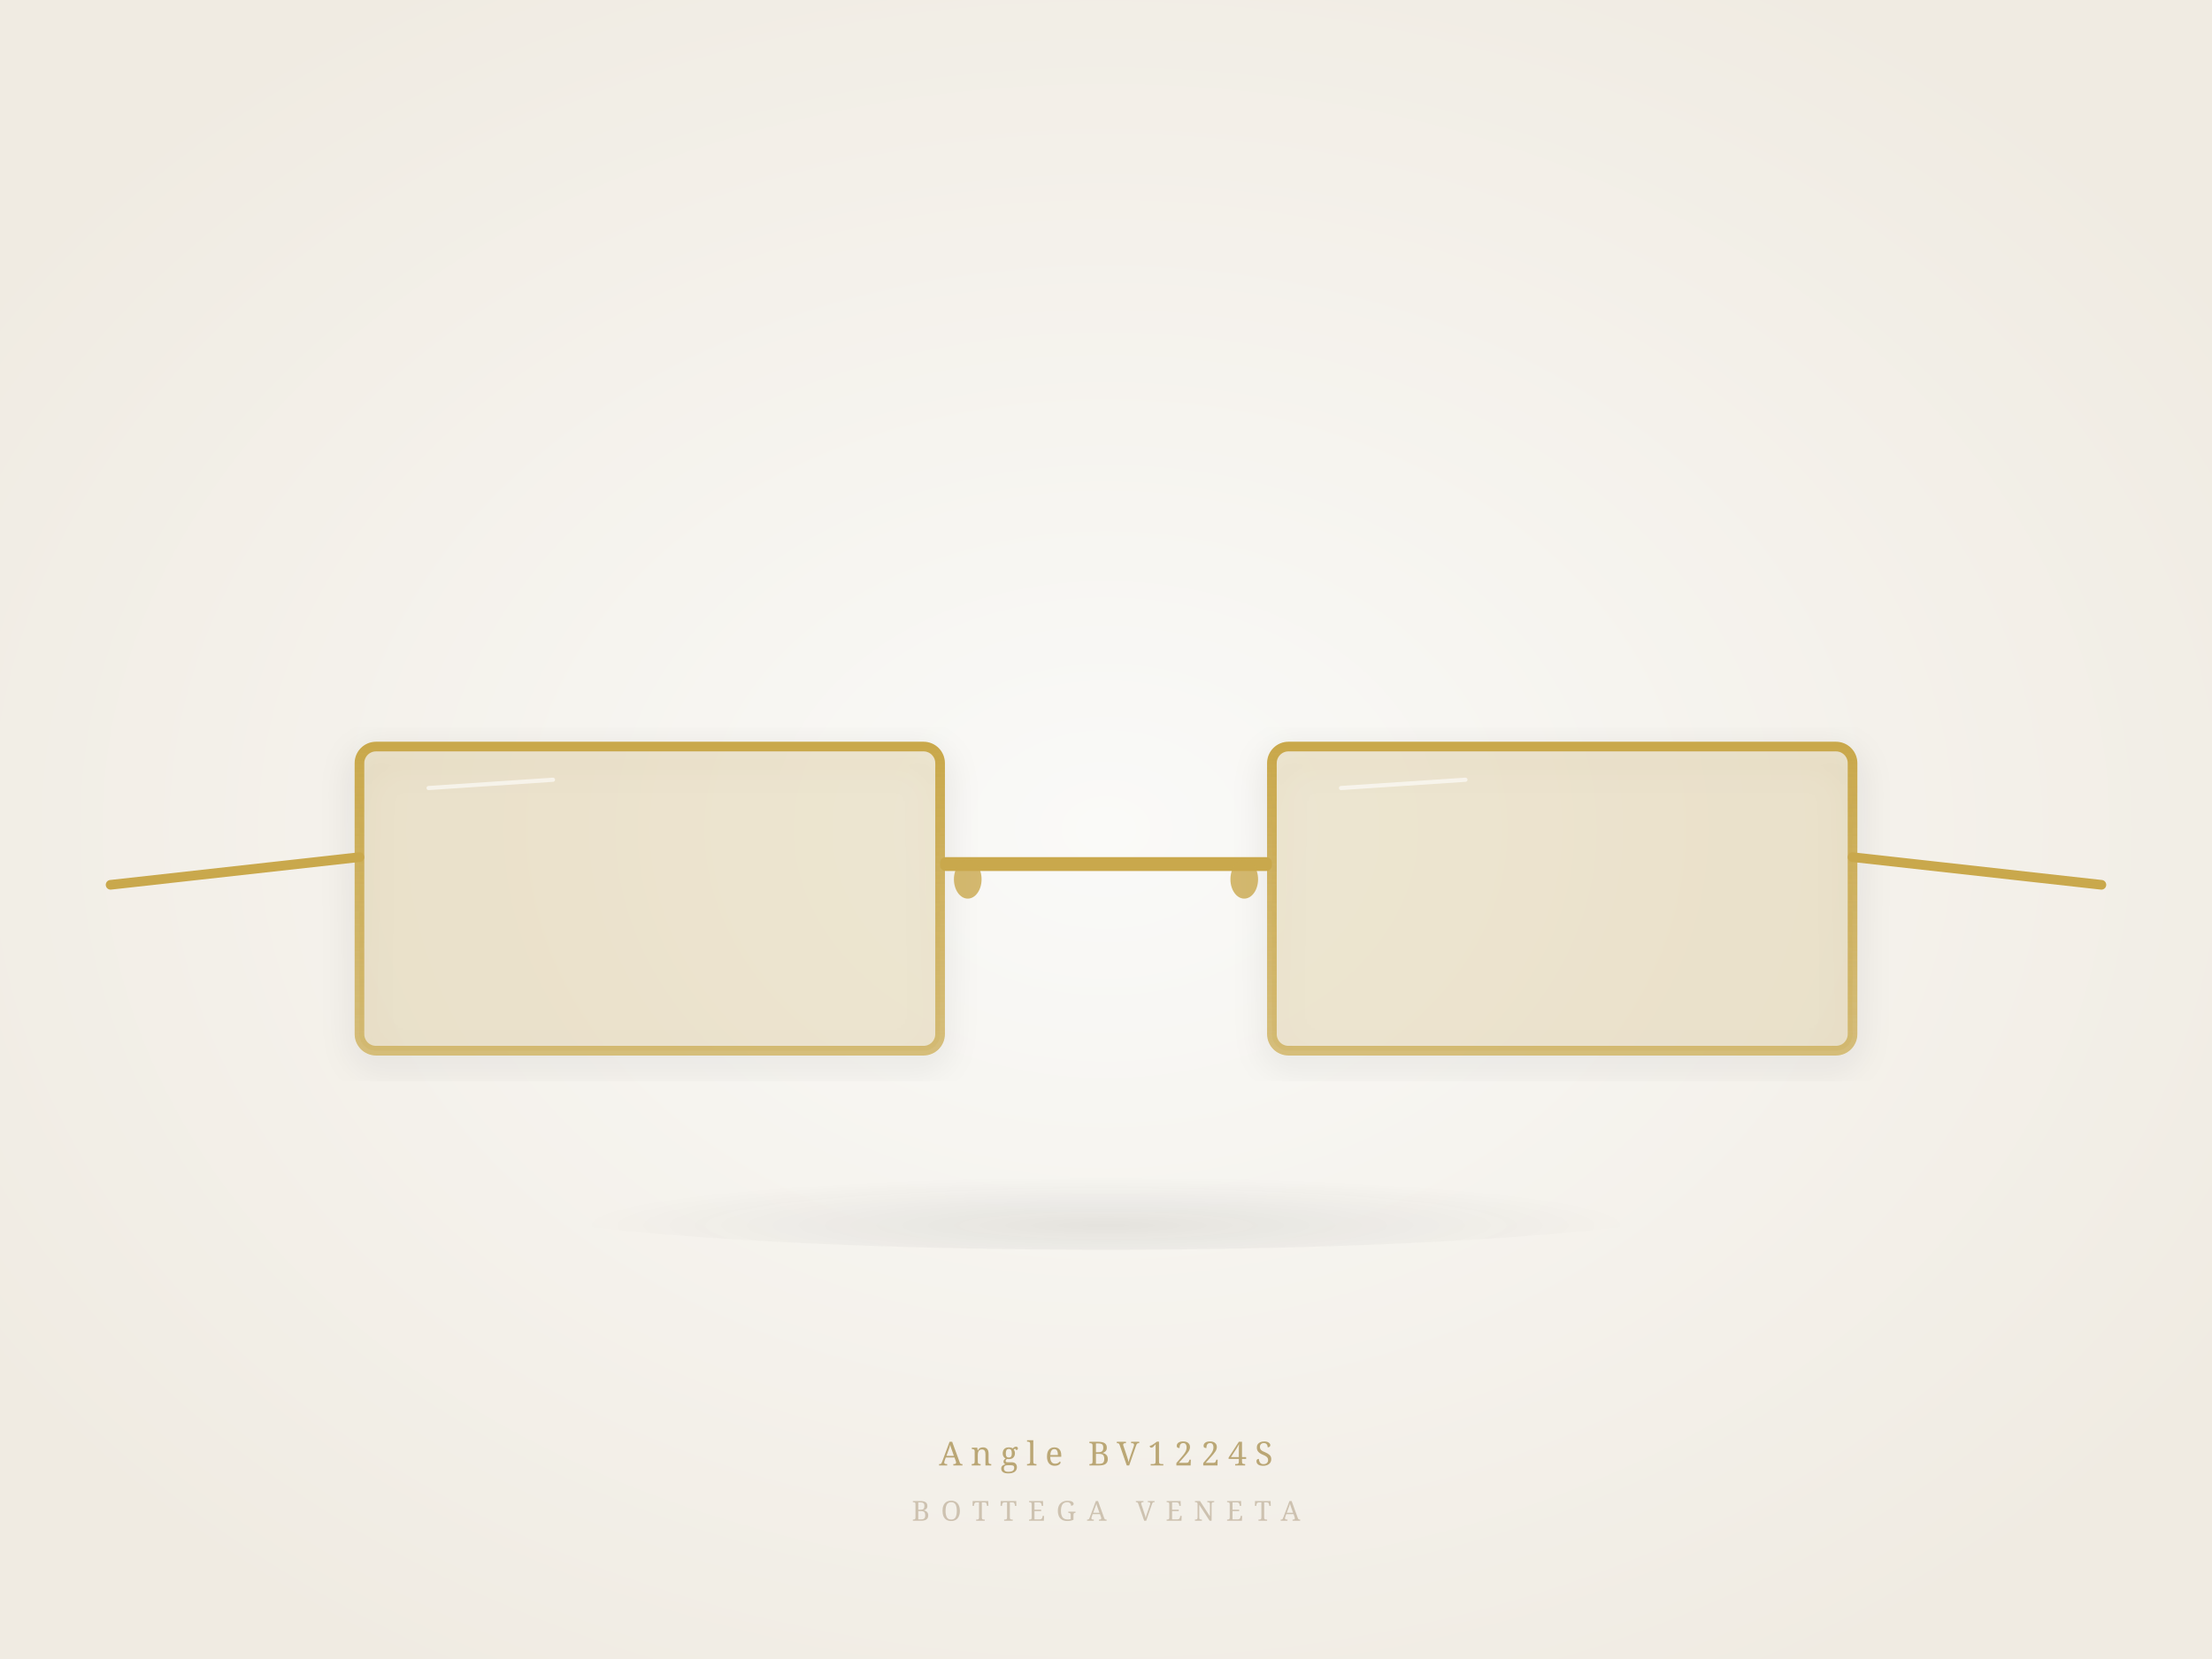
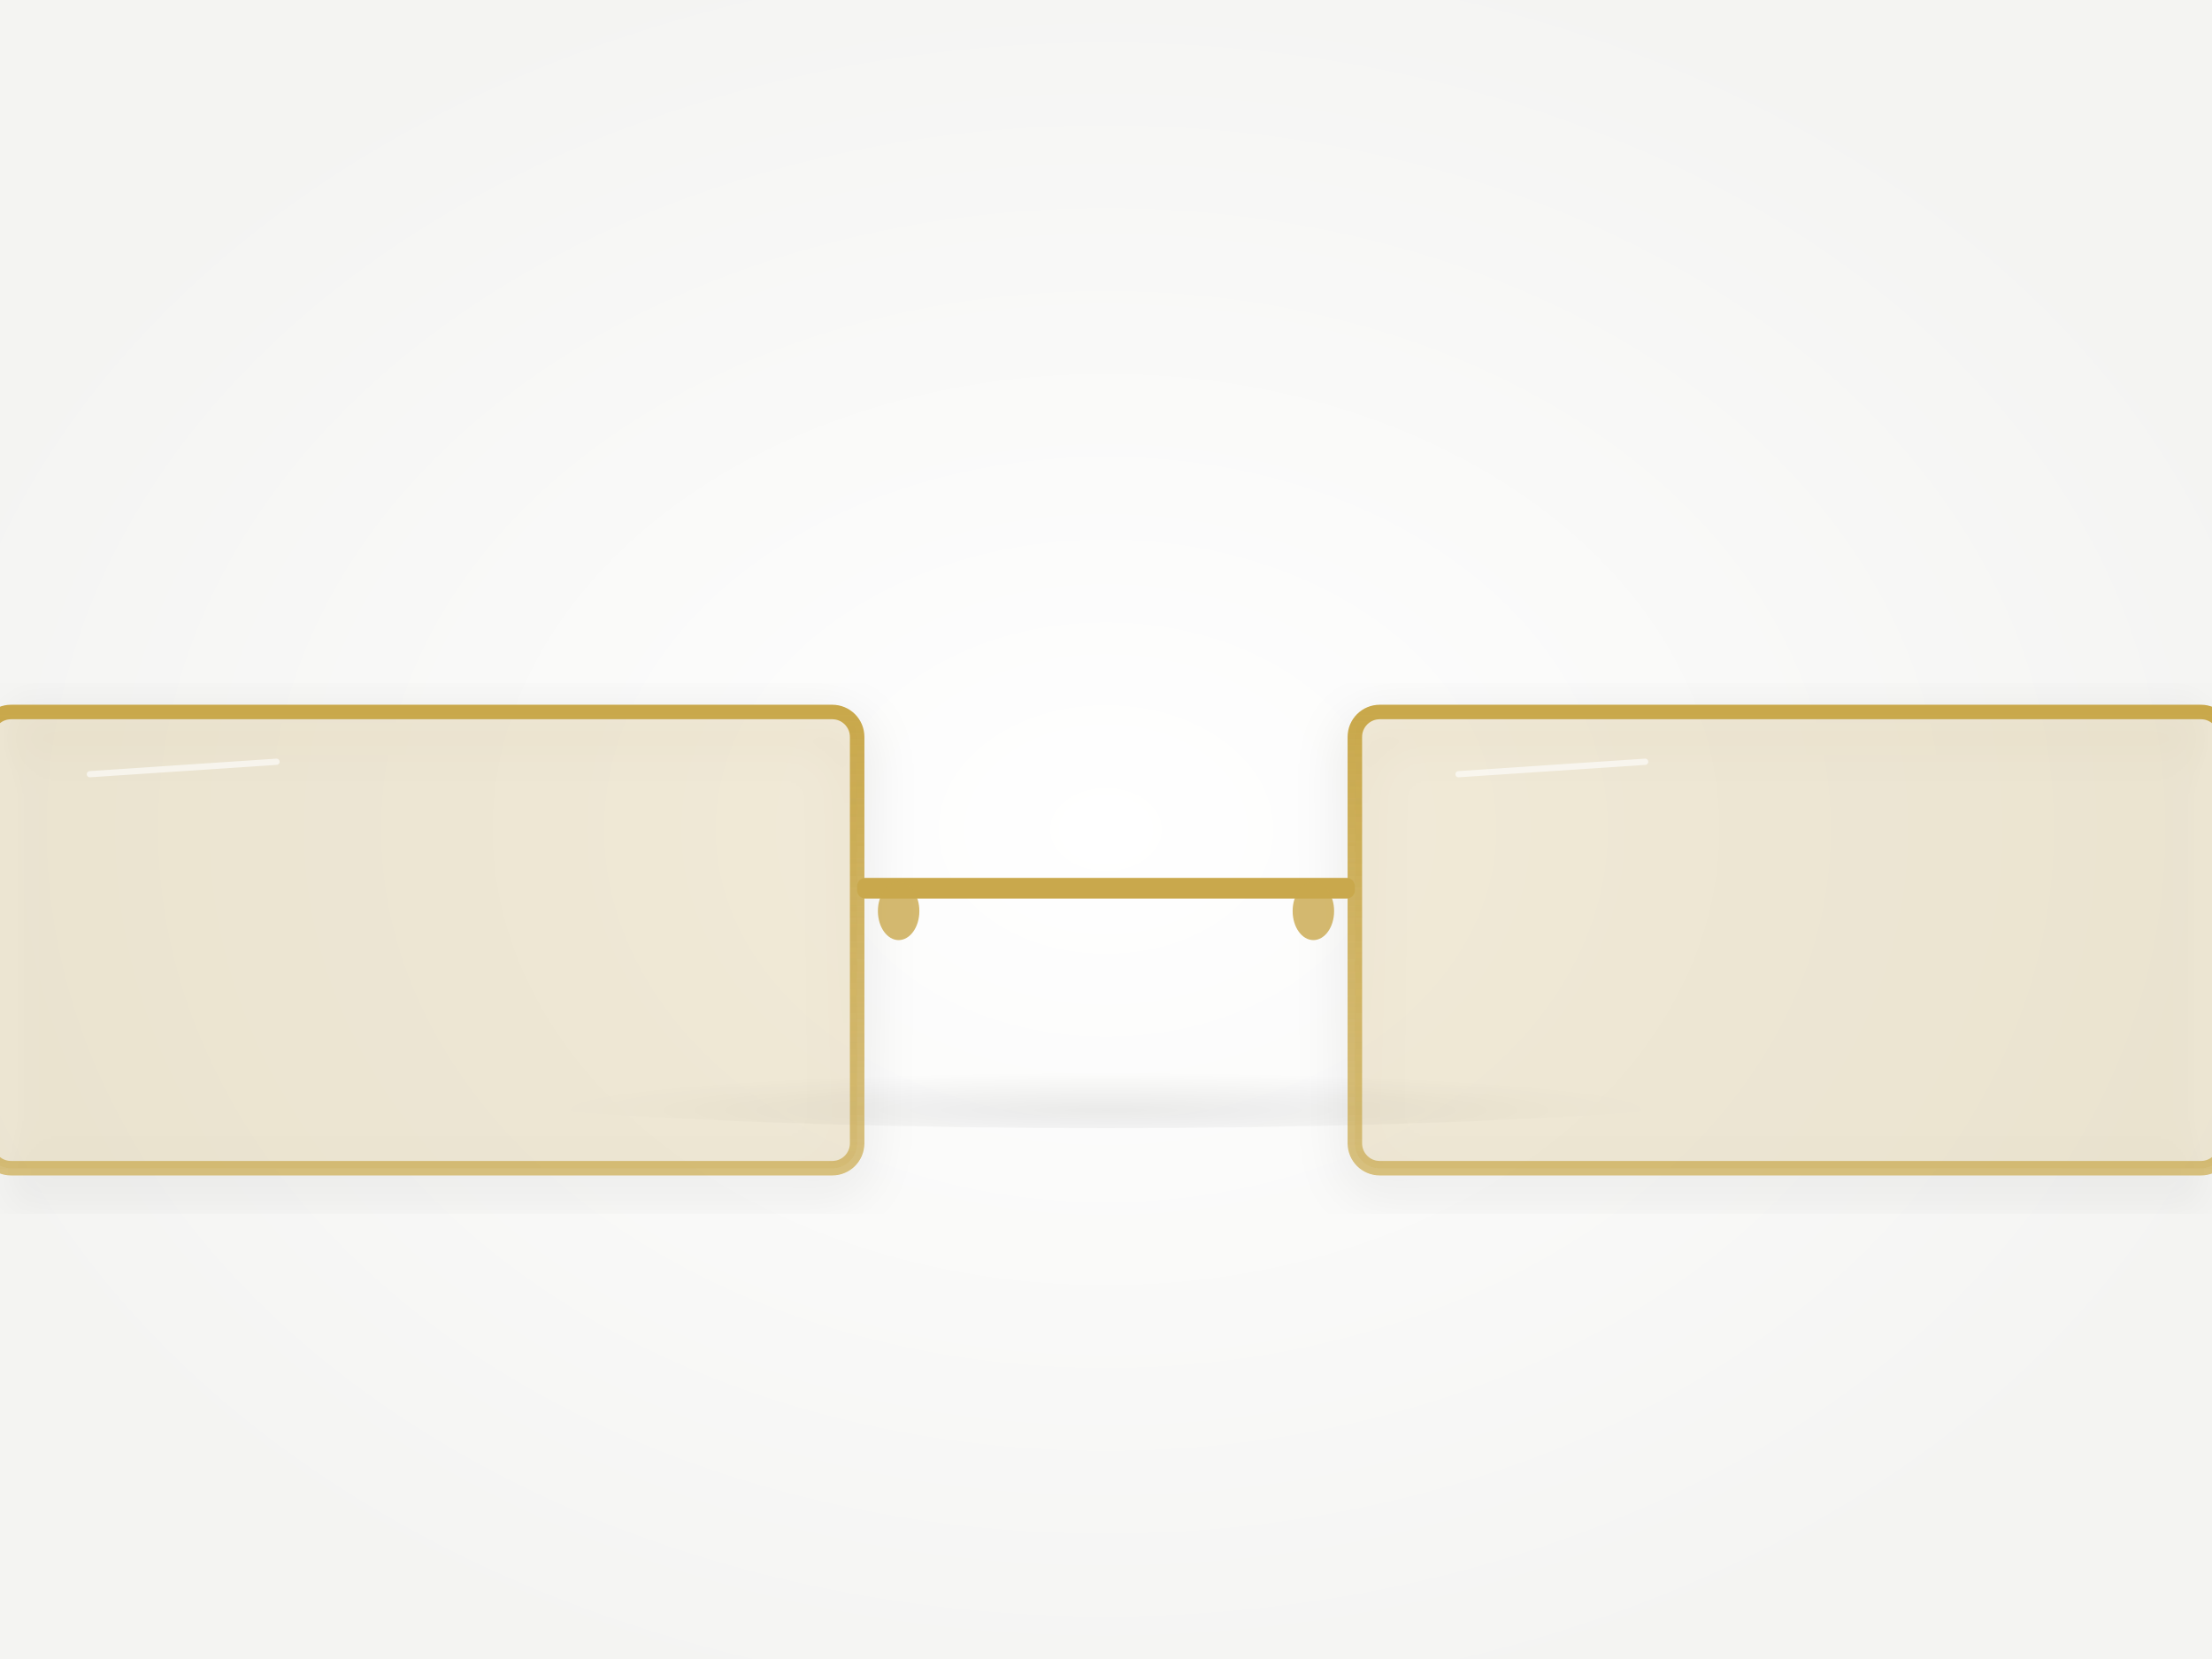
<svg xmlns="http://www.w3.org/2000/svg" viewBox="0 0 800 600" width="800" height="600">
  <defs>
-     <radialGradient id="bg" cx="50%" cy="50%" r="60%">
-       <stop offset="0%" stop-color="#FAFAF8" />
-       <stop offset="100%" stop-color="#F0EBE2" />
+     <radialGradient id="bg" cx="50%" cy="50%" r="55%">
+       <stop offset="0%" stop-color="#FFFFFF" />
+       <stop offset="100%" stop-color="#F4F4F2" />
    </radialGradient>
-     <radialGradient id="shadow" cx="50%" cy="80%" r="40%">
-       <stop offset="0%" stop-color="#1A1A1A" stop-opacity="0.08" />
-       <stop offset="100%" stop-color="#1A1A1A" stop-opacity="0" />
+     <radialGradient id="shadow" cx="50%" cy="82%" r="38%">
+       <stop offset="0%" stop-color="#000000" stop-opacity="0.07" />
+       <stop offset="100%" stop-color="#000000" stop-opacity="0" />
    </radialGradient>
  </defs>
  <rect width="800" height="600" fill="url(#bg)" />
-   <ellipse cx="400" cy="430" rx="240" ry="22" fill="url(#shadow)" />
-   <defs>
-     <linearGradient id="lg" x1="0" y1="0" x2="0" y2="1">
-       <stop offset="0%" stop-color="#C9A84C" stop-opacity="1" />
-       <stop offset="100%" stop-color="#C9A84C" stop-opacity="0.7" />
-     </linearGradient>
-     <filter id="sh">
-       <feDropShadow dx="0" dy="4" stdDeviation="6" flood-opacity="0.15" />
-     </filter>
-   </defs>
-   <rect x="130" y="270" width="210" height="110" rx="6" ry="6" fill="rgba(201,168,76,0.18)" stroke="url(#lg)" stroke-width="3.5" filter="url(#sh)" />
-   <rect x="460" y="270" width="210" height="110" rx="6" ry="6" fill="rgba(201,168,76,0.18)" stroke="url(#lg)" stroke-width="3.5" filter="url(#sh)" />
-   <rect x="340" y="310" width="120" height="5" rx="2" fill="#C9A84C" />
-   <line x1="130" y1="310" x2="40" y2="320" stroke="#C9A84C" stroke-width="3.5" stroke-linecap="round" />
-   <line x1="670" y1="310" x2="760" y2="320" stroke="#C9A84C" stroke-width="3.5" stroke-linecap="round" />
-   <ellipse cx="350" cy="318" rx="5" ry="7" fill="#C9A84C" opacity="0.8" />
-   <ellipse cx="450" cy="318" rx="5" ry="7" fill="#C9A84C" opacity="0.8" />
-   <line x1="155" y1="285" x2="200" y2="282" stroke="white" stroke-width="1.5" stroke-opacity="0.6" stroke-linecap="round" />
-   <line x1="485" y1="285" x2="530" y2="282" stroke="white" stroke-width="1.5" stroke-opacity="0.6" stroke-linecap="round" />
-   <text x="400" y="530" text-anchor="middle" font-family="Garamond, Georgia, serif" font-size="12" letter-spacing="0.25em" fill="#8B6914" opacity="0.55" font-weight="300">Angle BV1224S</text>
-   <text x="400" y="550" text-anchor="middle" font-family="Garamond, Georgia, serif" font-size="10" letter-spacing="0.4em" fill="#A0896A" opacity="0.45" font-weight="300">BOTTEGA VENETA</text>
+   <ellipse cx="400" cy="390" rx="260" ry="18" fill="url(#shadow)" />
+   <g transform="translate(400,295) scale(1.5) translate(-400,-295)">
+     <defs>
+       <linearGradient id="lg" x1="0" y1="0" x2="0" y2="1">
+         <stop offset="0%" stop-color="#C9A84C" stop-opacity="1" />
+         <stop offset="100%" stop-color="#C9A84C" stop-opacity="0.7" />
+       </linearGradient>
+       <filter id="sh">
+         <feDropShadow dx="0" dy="4" stdDeviation="6" flood-opacity="0.15" />
+       </filter>
+     </defs>
+     <rect x="130" y="270" width="210" height="110" rx="6" ry="6" fill="rgba(201,168,76,0.18)" stroke="url(#lg)" stroke-width="3.5" filter="url(#sh)" />
+     <rect x="460" y="270" width="210" height="110" rx="6" ry="6" fill="rgba(201,168,76,0.18)" stroke="url(#lg)" stroke-width="3.5" filter="url(#sh)" />
+     <rect x="340" y="310" width="120" height="5" rx="2" fill="#C9A84C" />
+     <line x1="130" y1="310" x2="40" y2="320" stroke="#C9A84C" stroke-width="3.5" stroke-linecap="round" />
+     <line x1="670" y1="310" x2="760" y2="320" stroke="#C9A84C" stroke-width="3.5" stroke-linecap="round" />
+     <ellipse cx="350" cy="318" rx="5" ry="7" fill="#C9A84C" opacity="0.8" />
+     <ellipse cx="450" cy="318" rx="5" ry="7" fill="#C9A84C" opacity="0.8" />
+     <line x1="155" y1="285" x2="200" y2="282" stroke="white" stroke-width="1.5" stroke-opacity="0.6" stroke-linecap="round" />
+     <line x1="485" y1="285" x2="530" y2="282" stroke="white" stroke-width="1.5" stroke-opacity="0.6" stroke-linecap="round" />
+   </g>
</svg>
